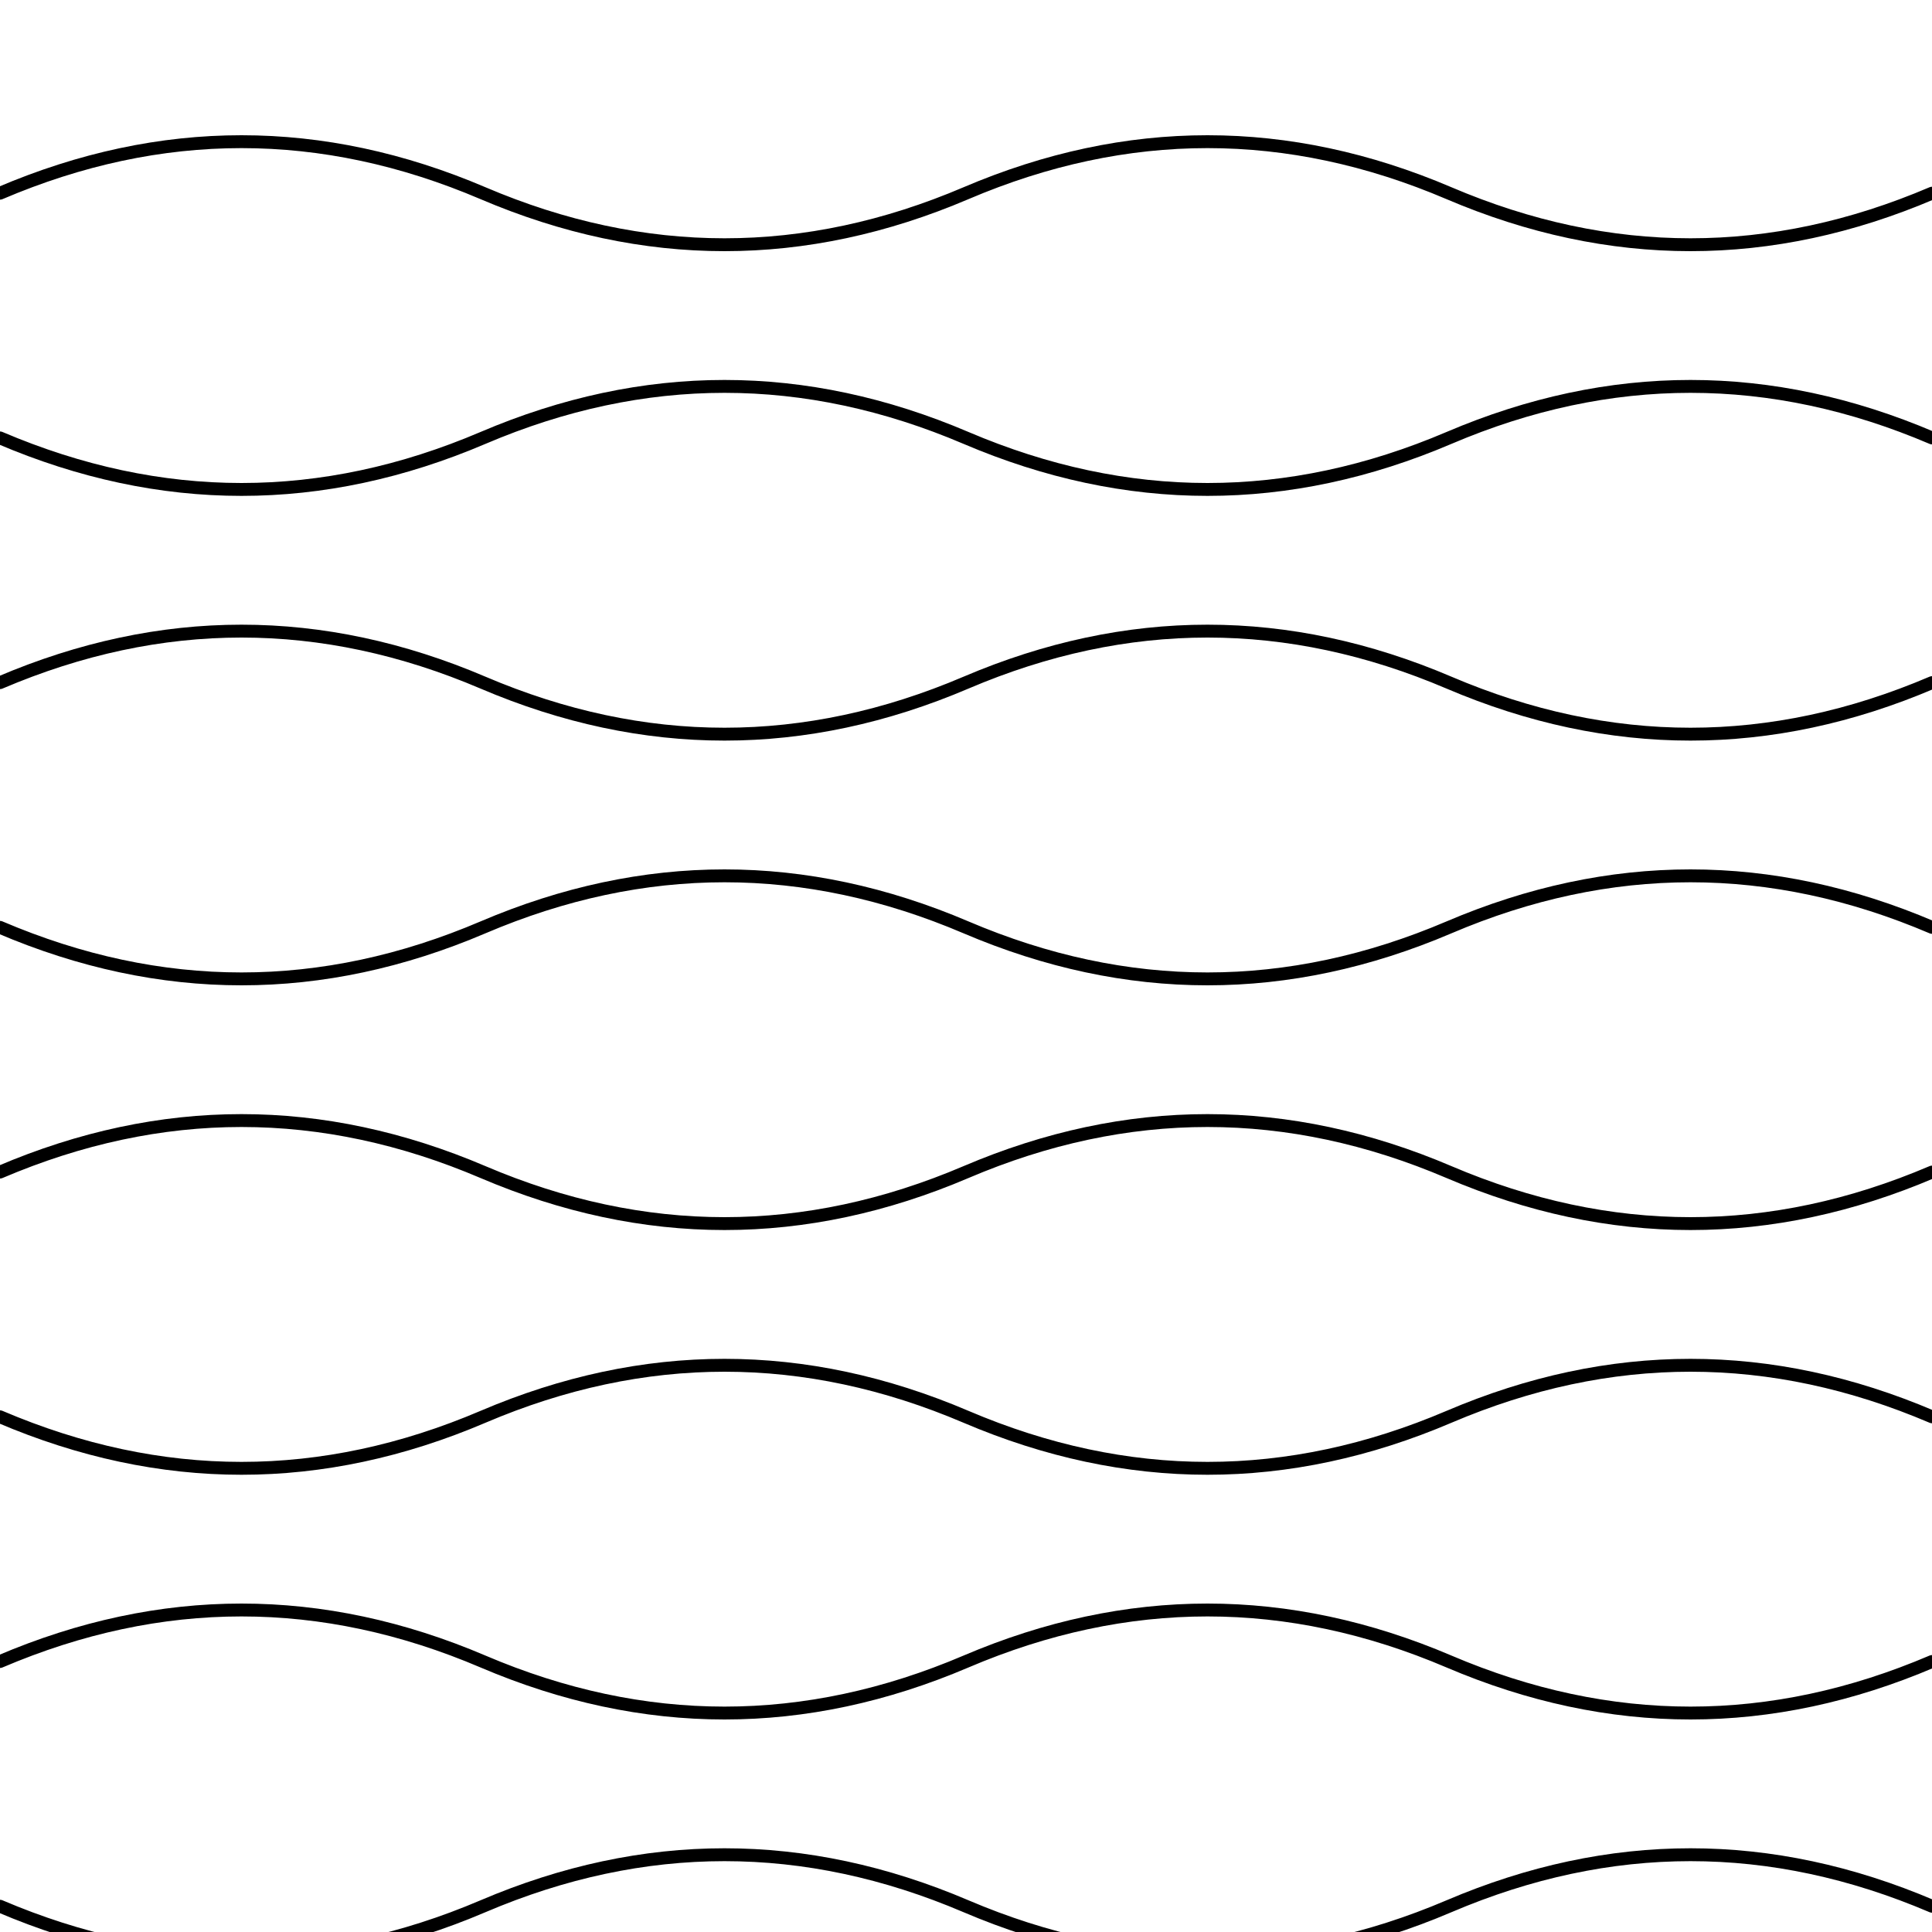
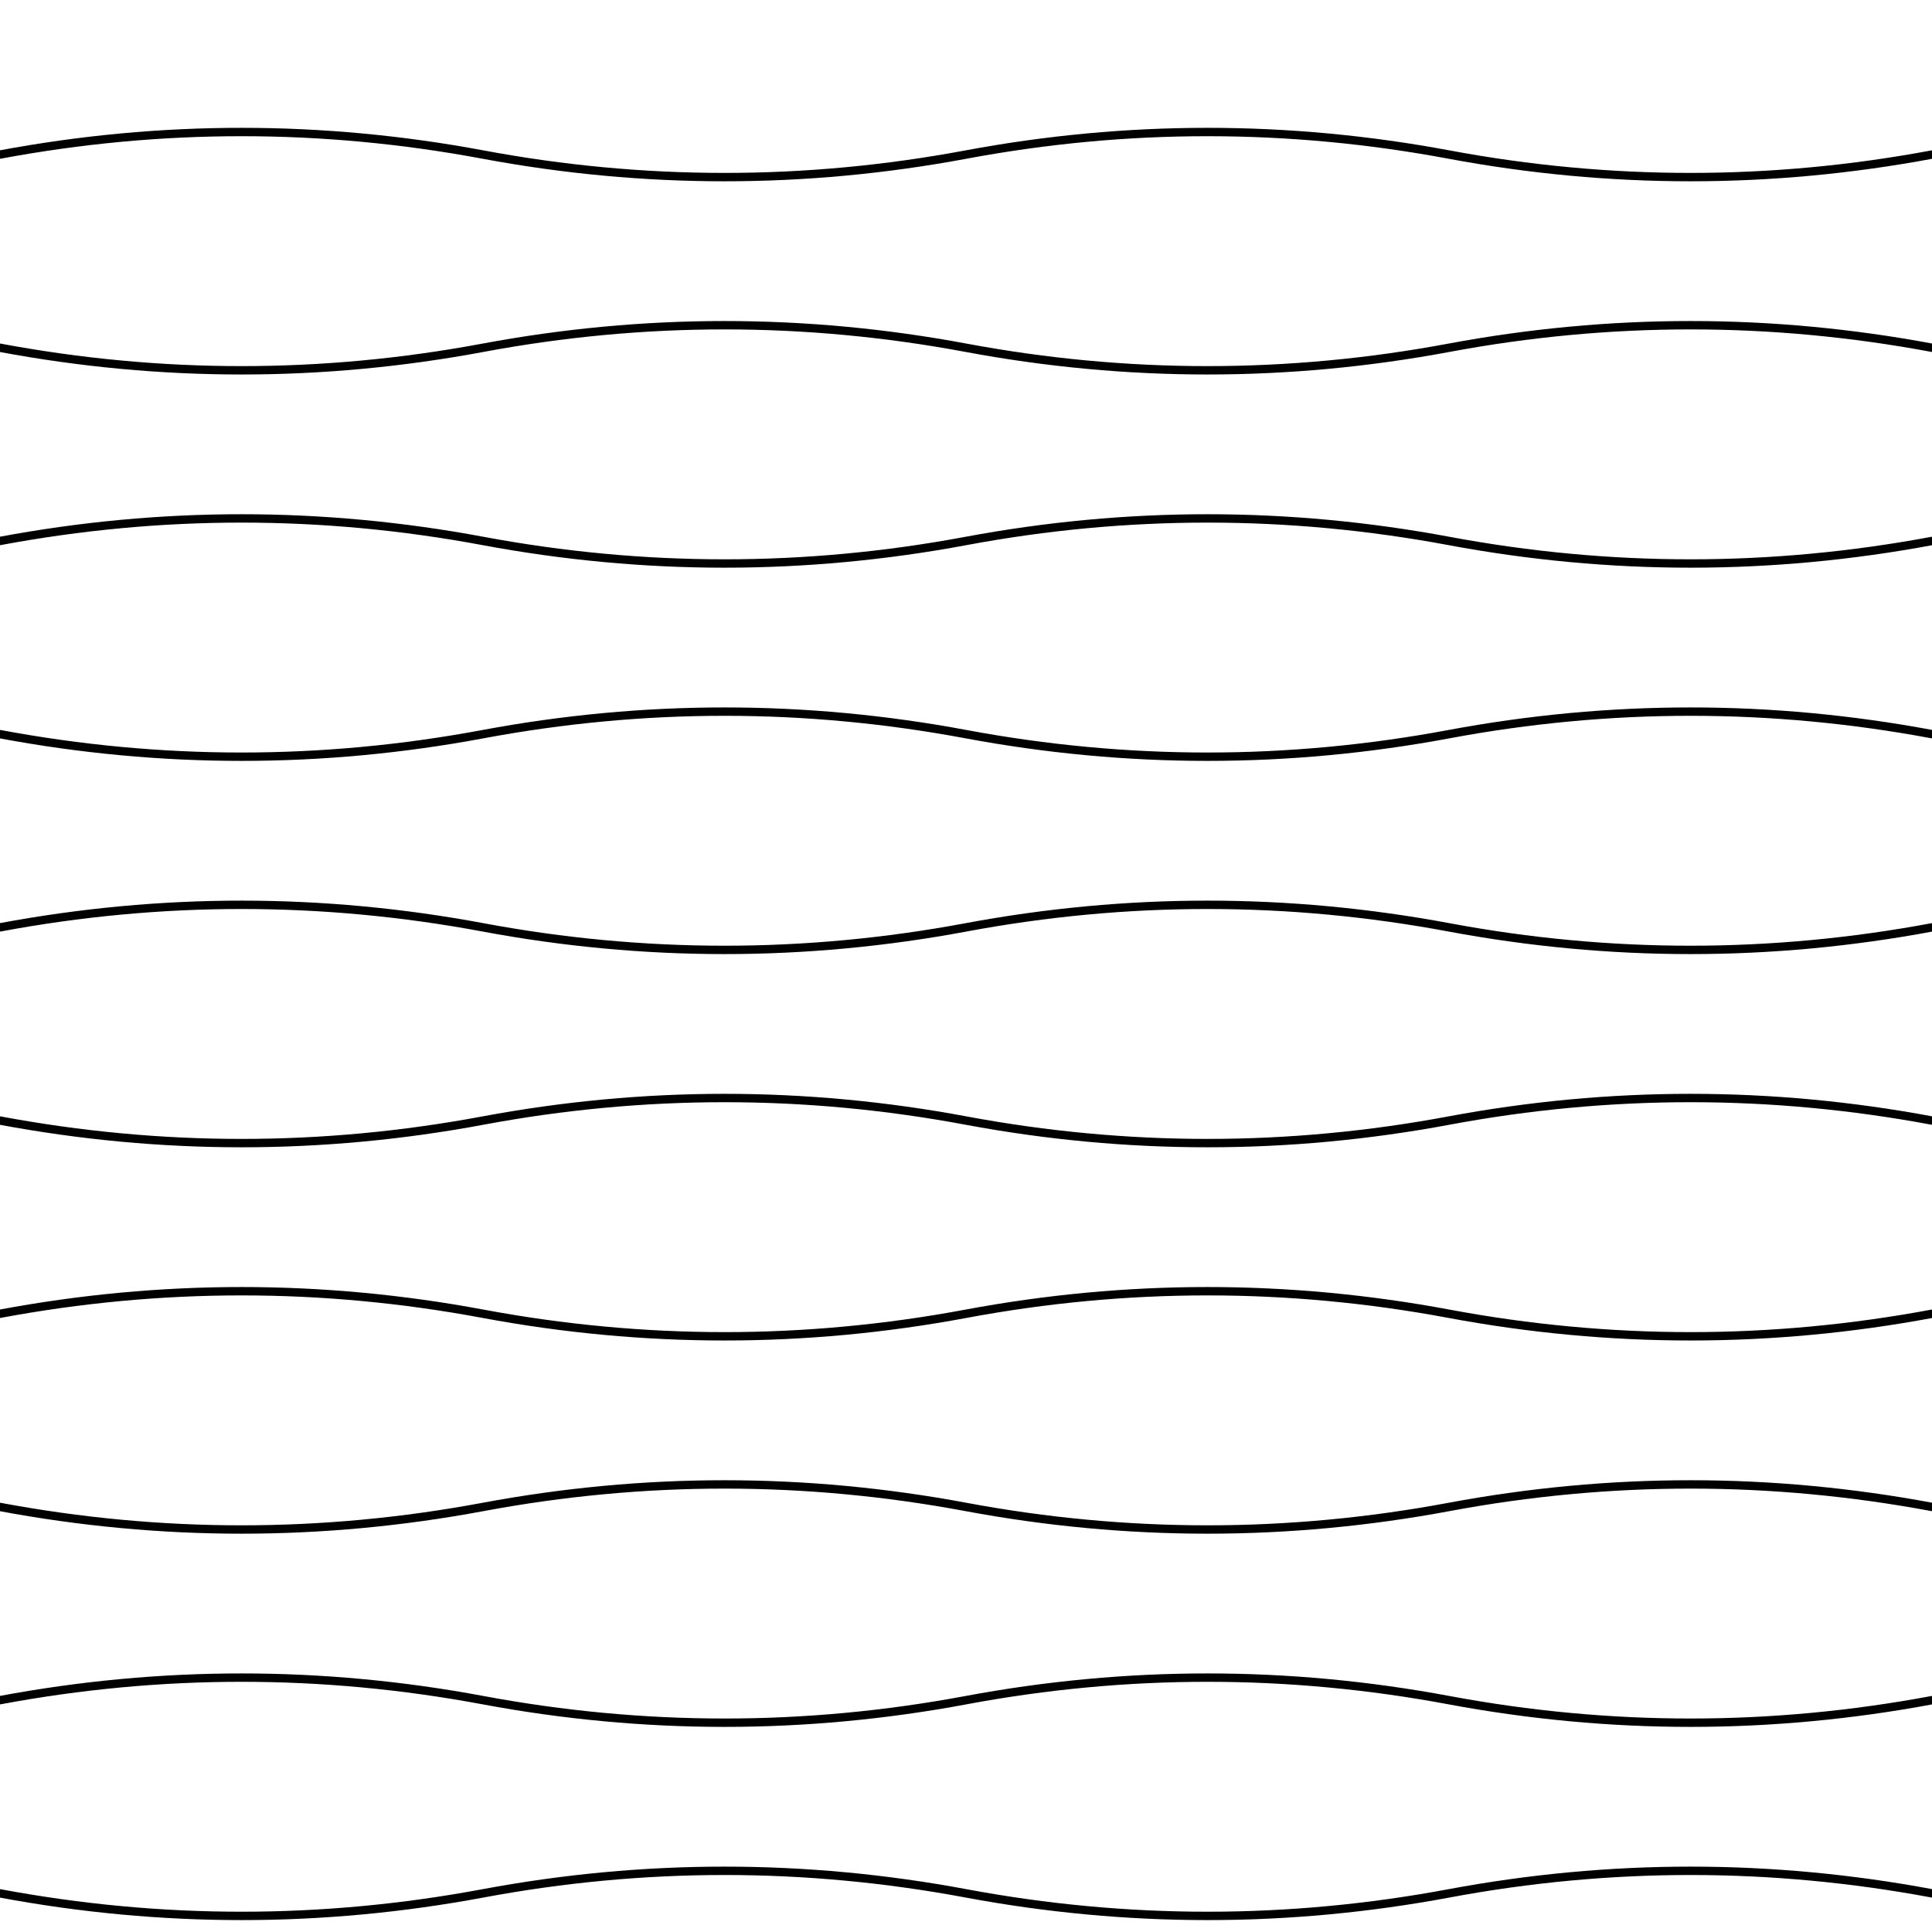
<svg xmlns="http://www.w3.org/2000/svg" width="300" height="300" viewBox="0 0 300 300">
-   <g fill="none" stroke="#000" stroke-width="2" stroke-linecap="round">
-     <path d="M0 30 q 37.5 -16 75 0 t 75 0 t 75 0 t 75 0" />
-     <path d="M0 68 q 37.5 16 75 0 t 75 0 t 75 0 t 75 0" />
-     <path d="M0 106 q 37.5 -16 75 0 t 75 0 t 75 0 t 75 0" />
-     <path d="M0 144 q 37.5 16 75 0 t 75 0 t 75 0 t 75 0" />
-     <path d="M0 182 q 37.5 -16 75 0 t 75 0 t 75 0 t 75 0" />
-     <path d="M0 220 q 37.5 16 75 0 t 75 0 t 75 0 t 75 0" />
-     <path d="M0 258 q 37.5 -16 75 0 t 75 0 t 75 0 t 75 0" />
-     <path d="M0 296 q 37.5 16 75 0 t 75 0 t 75 0 t 75 0" />
+   <g fill="none" stroke="#000" stroke-width="1.3" stroke-linecap="round">
+     <path d="M0 24 q 37.5 -7 75 0 t 75 0 t 75 0 t 75 0" />
+     <path d="M0 54 q 37.5 7 75 0 t 75 0 t 75 0 t 75 0" />
+     <path d="M0 84 q 37.5 -7 75 0 t 75 0 t 75 0 t 75 0" />
+     <path d="M0 114 q 37.5 7 75 0 t 75 0 t 75 0 t 75 0" />
+     <path d="M0 144 q 37.5 -7 75 0 t 75 0 t 75 0 t 75 0" />
+     <path d="M0 174 q 37.5 7 75 0 t 75 0 t 75 0 t 75 0" />
+     <path d="M0 204 q 37.5 -7 75 0 t 75 0 t 75 0 t 75 0" />
+     <path d="M0 234 q 37.5 7 75 0 t 75 0 t 75 0 t 75 0" />
+     <path d="M0 264 q 37.5 -7 75 0 t 75 0 t 75 0 t 75 0" />
+     <path d="M0 294 q 37.5 7 75 0 t 75 0 t 75 0 t 75 0" />
  </g>
</svg>
